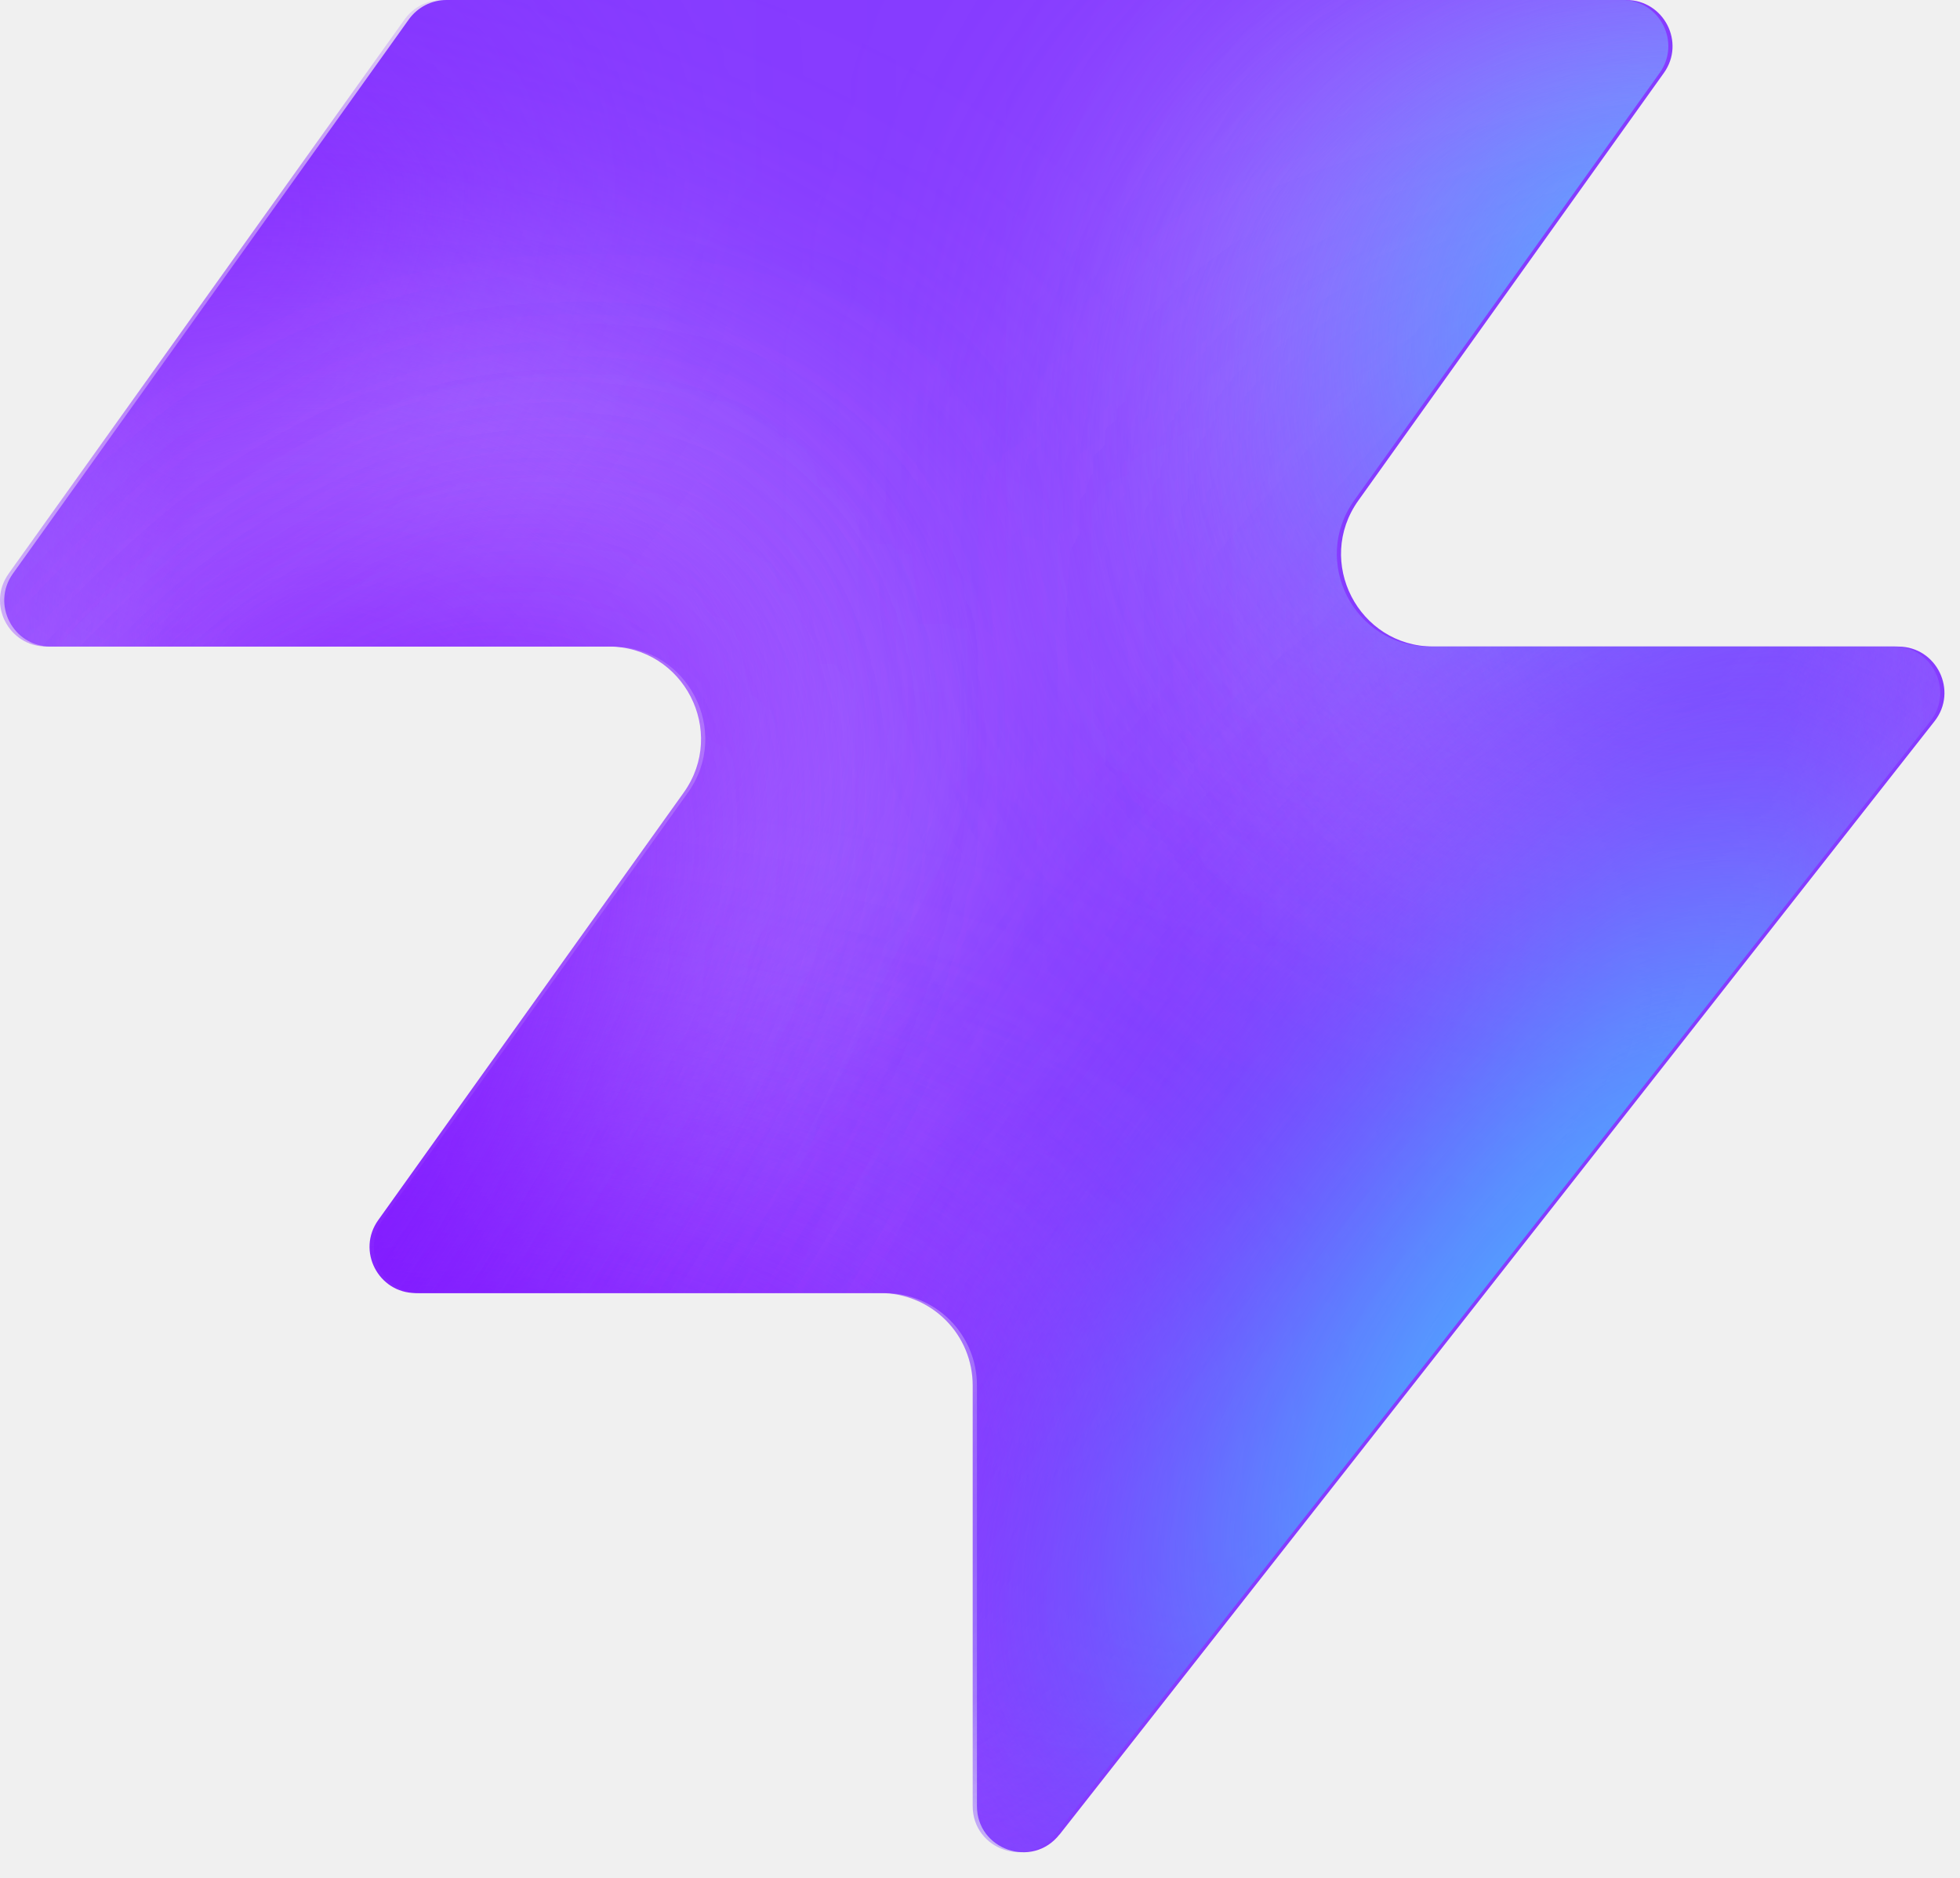
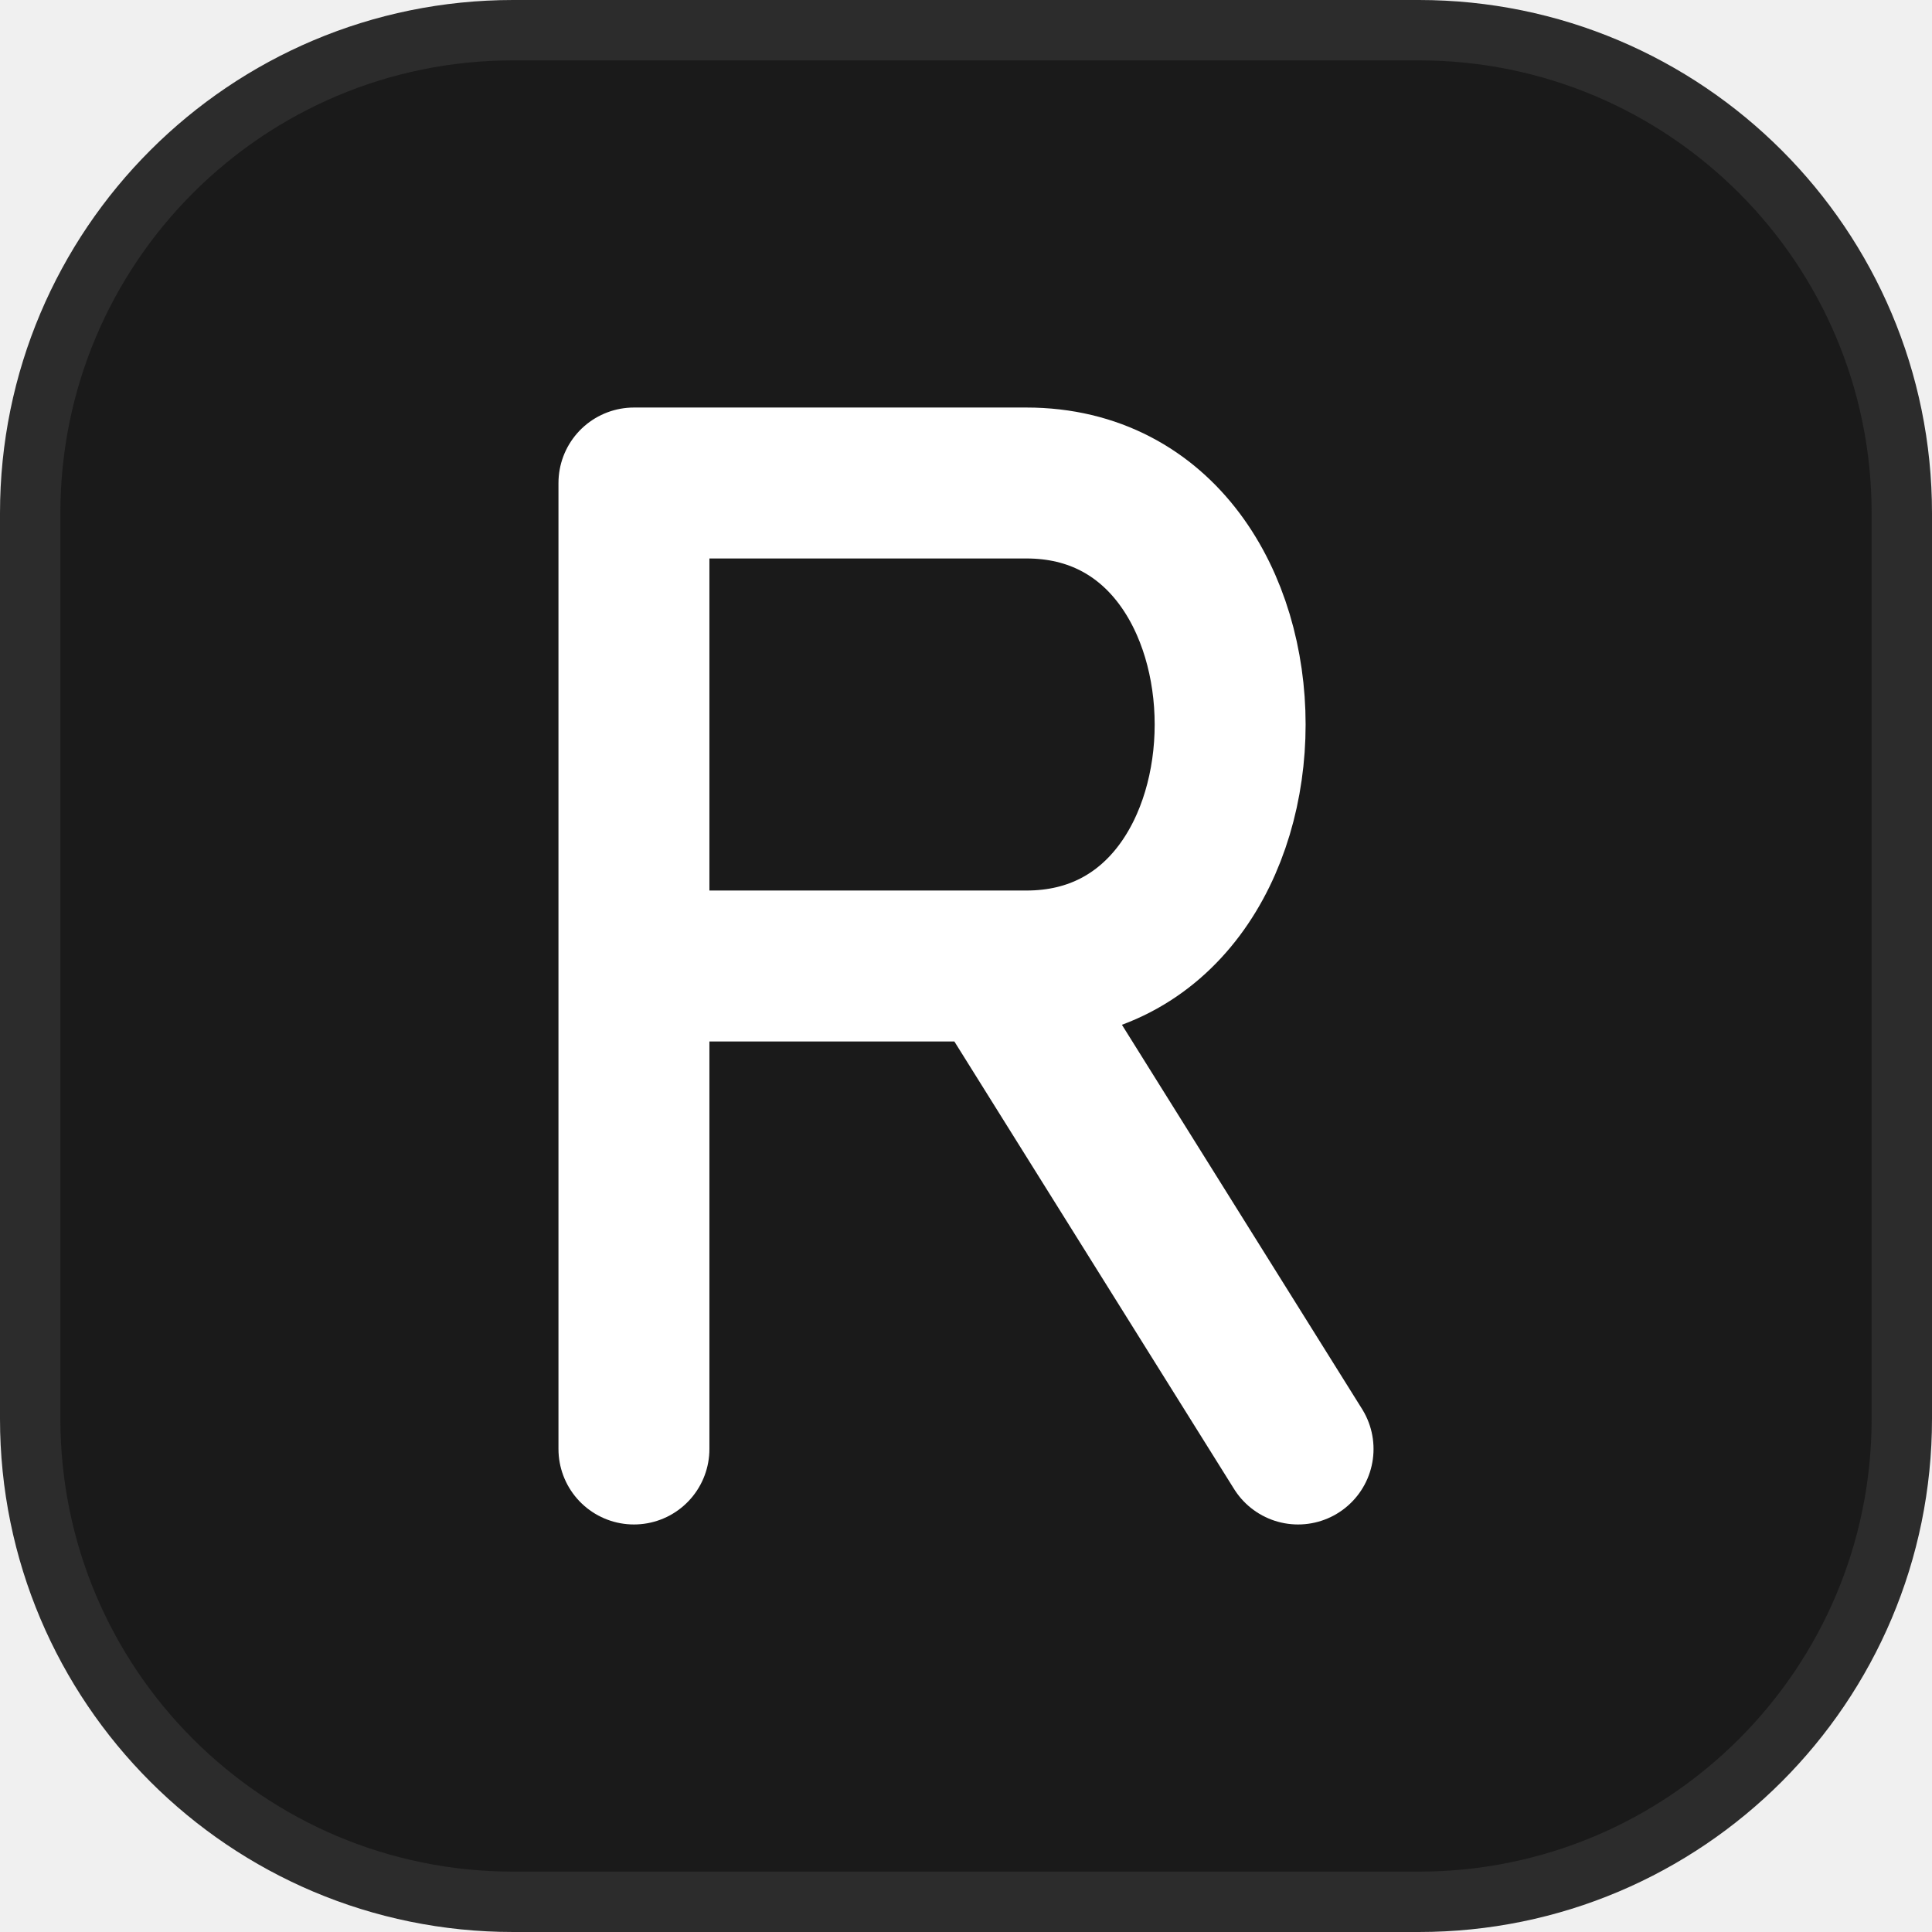
- <svg xmlns="http://www.w3.org/2000/svg" width="48" height="46" fill="none" viewBox="0 0 48 46">
-   <path fill="#863bff" d="M25.946 44.938c-.664.845-2.021.375-2.021-.698V33.937a2.26 2.26 0 0 0-2.262-2.262H10.287c-.92 0-1.456-1.04-.92-1.788l7.48-10.471c1.07-1.497 0-3.578-1.842-3.578H1.237c-.92 0-1.456-1.04-.92-1.788L10.013.474c.214-.297.556-.474.92-.474h28.894c.92 0 1.456 1.04.92 1.788l-7.48 10.471c-1.07 1.498 0 3.579 1.842 3.579h11.377c.943 0 1.473 1.088.89 1.83L25.947 44.94z" style="fill:#863bff;fill:color(display-p3 .525 .23 1);fill-opacity:1" />
-   <mask id="a" width="48" height="46" x="0" y="0" maskUnits="userSpaceOnUse" style="mask-type:alpha">
-     <path fill="#000" d="M25.842 44.938c-.664.844-2.021.375-2.021-.698V33.937a2.26 2.26 0 0 0-2.262-2.262H10.183c-.92 0-1.456-1.04-.92-1.788l7.48-10.471c1.07-1.498 0-3.579-1.842-3.579H1.133c-.92 0-1.456-1.04-.92-1.787L9.91.473c.214-.297.556-.474.92-.474h28.894c.92 0 1.456 1.04.92 1.788l-7.48 10.471c-1.07 1.498 0 3.578 1.842 3.578h11.377c.943 0 1.473 1.088.89 1.832L25.843 44.94z" style="fill:#000;fill-opacity:1" />
-   </mask>
-   <g mask="url(#a)">
-     <g filter="url(#b)">
-       <ellipse cx="5.508" cy="14.704" fill="#ede6ff" rx="5.508" ry="14.704" style="fill:#ede6ff;fill:color(display-p3 .927 .903 1);fill-opacity:1" transform="matrix(.00324 1 1 -.00324 -4.47 31.516)" />
-     </g>
-     <g filter="url(#c)">
-       <ellipse cx="10.399" cy="29.851" fill="#ede6ff" rx="10.399" ry="29.851" style="fill:#ede6ff;fill:color(display-p3 .927 .903 1);fill-opacity:1" transform="matrix(.00324 1 1 -.00324 -39.328 7.883)" />
-     </g>
-     <g filter="url(#d)">
-       <ellipse cx="5.508" cy="30.487" fill="#7e14ff" rx="5.508" ry="30.487" style="fill:#7e14ff;fill:color(display-p3 .492 .077 1);fill-opacity:1" transform="rotate(89.814 -25.913 -14.639)scale(1 -1)" />
-     </g>
-     <g filter="url(#e)">
-       <ellipse cx="5.508" cy="30.599" fill="#7e14ff" rx="5.508" ry="30.599" style="fill:#7e14ff;fill:color(display-p3 .492 .077 1);fill-opacity:1" transform="rotate(89.814 -32.644 -3.334)scale(1 -1)" />
-     </g>
-     <g filter="url(#f)">
-       <ellipse cx="5.508" cy="30.599" fill="#7e14ff" rx="5.508" ry="30.599" style="fill:#7e14ff;fill:color(display-p3 .492 .077 1);fill-opacity:1" transform="matrix(.00324 1 1 -.00324 -34.34 30.47)" />
-     </g>
-     <g filter="url(#g)">
-       <ellipse cx="14.072" cy="22.078" fill="#ede6ff" rx="14.072" ry="22.078" style="fill:#ede6ff;fill:color(display-p3 .927 .903 1);fill-opacity:1" transform="rotate(93.35 24.506 48.493)scale(-1 1)" />
-     </g>
-     <g filter="url(#h)">
-       <ellipse cx="3.47" cy="21.501" fill="#7e14ff" rx="3.47" ry="21.501" style="fill:#7e14ff;fill:color(display-p3 .492 .077 1);fill-opacity:1" transform="rotate(89.009 28.708 47.59)scale(-1 1)" />
-     </g>
-     <g filter="url(#i)">
-       <ellipse cx="3.47" cy="21.501" fill="#7e14ff" rx="3.47" ry="21.501" style="fill:#7e14ff;fill:color(display-p3 .492 .077 1);fill-opacity:1" transform="rotate(89.009 28.708 47.59)scale(-1 1)" />
-     </g>
-     <g filter="url(#j)">
-       <ellipse cx=".387" cy="8.972" fill="#7e14ff" rx="4.407" ry="29.108" style="fill:#7e14ff;fill:color(display-p3 .492 .077 1);fill-opacity:1" transform="rotate(39.51 .387 8.972)" />
-     </g>
-     <g filter="url(#k)">
-       <ellipse cx="47.523" cy="-6.092" fill="#7e14ff" rx="4.407" ry="29.108" style="fill:#7e14ff;fill:color(display-p3 .492 .077 1);fill-opacity:1" transform="rotate(37.892 47.523 -6.092)" />
-     </g>
-     <g filter="url(#l)">
-       <ellipse cx="41.412" cy="6.333" fill="#47bfff" rx="5.971" ry="9.665" style="fill:#47bfff;fill:color(display-p3 .28 .748 1);fill-opacity:1" transform="rotate(37.892 41.412 6.333)" />
-     </g>
-     <g filter="url(#m)">
-       <ellipse cx="-1.879" cy="38.332" fill="#7e14ff" rx="4.407" ry="29.108" style="fill:#7e14ff;fill:color(display-p3 .492 .077 1);fill-opacity:1" transform="rotate(37.892 -1.88 38.332)" />
-     </g>
-     <g filter="url(#n)">
-       <ellipse cx="-1.879" cy="38.332" fill="#7e14ff" rx="4.407" ry="29.108" style="fill:#7e14ff;fill:color(display-p3 .492 .077 1);fill-opacity:1" transform="rotate(37.892 -1.88 38.332)" />
-     </g>
-     <g filter="url(#o)">
-       <ellipse cx="35.651" cy="29.907" fill="#7e14ff" rx="4.407" ry="29.108" style="fill:#7e14ff;fill:color(display-p3 .492 .077 1);fill-opacity:1" transform="rotate(37.892 35.651 29.907)" />
-     </g>
-     <g filter="url(#p)">
-       <ellipse cx="38.418" cy="32.4" fill="#47bfff" rx="5.971" ry="15.297" style="fill:#47bfff;fill:color(display-p3 .28 .748 1);fill-opacity:1" transform="rotate(37.892 38.418 32.4)" />
-     </g>
-   </g>
-   <defs>
-     <filter id="b" width="60.045" height="41.654" x="-19.77" y="16.149" color-interpolation-filters="sRGB" filterUnits="userSpaceOnUse">
-       <feFlood flood-opacity="0" result="BackgroundImageFix" />
-       <feBlend in="SourceGraphic" in2="BackgroundImageFix" result="shape" />
-       <feGaussianBlur result="effect1_foregroundBlur_2002_17158" stdDeviation="7.659" />
-     </filter>
-     <filter id="c" width="90.34" height="51.437" x="-54.613" y="-7.533" color-interpolation-filters="sRGB" filterUnits="userSpaceOnUse">
-       <feFlood flood-opacity="0" result="BackgroundImageFix" />
-       <feBlend in="SourceGraphic" in2="BackgroundImageFix" result="shape" />
-       <feGaussianBlur result="effect1_foregroundBlur_2002_17158" stdDeviation="7.659" />
-     </filter>
-     <filter id="d" width="79.355" height="29.4" x="-49.64" y="2.03" color-interpolation-filters="sRGB" filterUnits="userSpaceOnUse">
-       <feFlood flood-opacity="0" result="BackgroundImageFix" />
-       <feBlend in="SourceGraphic" in2="BackgroundImageFix" result="shape" />
-       <feGaussianBlur result="effect1_foregroundBlur_2002_17158" stdDeviation="4.596" />
-     </filter>
-     <filter id="e" width="79.579" height="29.4" x="-45.045" y="20.029" color-interpolation-filters="sRGB" filterUnits="userSpaceOnUse">
-       <feFlood flood-opacity="0" result="BackgroundImageFix" />
-       <feBlend in="SourceGraphic" in2="BackgroundImageFix" result="shape" />
-       <feGaussianBlur result="effect1_foregroundBlur_2002_17158" stdDeviation="4.596" />
-     </filter>
-     <filter id="f" width="79.579" height="29.4" x="-43.513" y="21.178" color-interpolation-filters="sRGB" filterUnits="userSpaceOnUse">
-       <feFlood flood-opacity="0" result="BackgroundImageFix" />
-       <feBlend in="SourceGraphic" in2="BackgroundImageFix" result="shape" />
-       <feGaussianBlur result="effect1_foregroundBlur_2002_17158" stdDeviation="4.596" />
-     </filter>
-     <filter id="g" width="74.749" height="58.852" x="15.756" y="-17.901" color-interpolation-filters="sRGB" filterUnits="userSpaceOnUse">
-       <feFlood flood-opacity="0" result="BackgroundImageFix" />
-       <feBlend in="SourceGraphic" in2="BackgroundImageFix" result="shape" />
-       <feGaussianBlur result="effect1_foregroundBlur_2002_17158" stdDeviation="7.659" />
-     </filter>
-     <filter id="h" width="61.377" height="25.362" x="23.548" y="2.284" color-interpolation-filters="sRGB" filterUnits="userSpaceOnUse">
-       <feFlood flood-opacity="0" result="BackgroundImageFix" />
-       <feBlend in="SourceGraphic" in2="BackgroundImageFix" result="shape" />
-       <feGaussianBlur result="effect1_foregroundBlur_2002_17158" stdDeviation="4.596" />
-     </filter>
-     <filter id="i" width="61.377" height="25.362" x="23.548" y="2.284" color-interpolation-filters="sRGB" filterUnits="userSpaceOnUse">
-       <feFlood flood-opacity="0" result="BackgroundImageFix" />
-       <feBlend in="SourceGraphic" in2="BackgroundImageFix" result="shape" />
-       <feGaussianBlur result="effect1_foregroundBlur_2002_17158" stdDeviation="4.596" />
-     </filter>
-     <filter id="j" width="56.045" height="63.649" x="-27.636" y="-22.853" color-interpolation-filters="sRGB" filterUnits="userSpaceOnUse">
-       <feFlood flood-opacity="0" result="BackgroundImageFix" />
-       <feBlend in="SourceGraphic" in2="BackgroundImageFix" result="shape" />
-       <feGaussianBlur result="effect1_foregroundBlur_2002_17158" stdDeviation="4.596" />
-     </filter>
-     <filter id="k" width="54.814" height="64.646" x="20.116" y="-38.415" color-interpolation-filters="sRGB" filterUnits="userSpaceOnUse">
-       <feFlood flood-opacity="0" result="BackgroundImageFix" />
-       <feBlend in="SourceGraphic" in2="BackgroundImageFix" result="shape" />
-       <feGaussianBlur result="effect1_foregroundBlur_2002_17158" stdDeviation="4.596" />
-     </filter>
-     <filter id="l" width="33.541" height="35.313" x="24.641" y="-11.323" color-interpolation-filters="sRGB" filterUnits="userSpaceOnUse">
-       <feFlood flood-opacity="0" result="BackgroundImageFix" />
-       <feBlend in="SourceGraphic" in2="BackgroundImageFix" result="shape" />
-       <feGaussianBlur result="effect1_foregroundBlur_2002_17158" stdDeviation="4.596" />
-     </filter>
-     <filter id="m" width="54.814" height="64.646" x="-29.286" y="6.009" color-interpolation-filters="sRGB" filterUnits="userSpaceOnUse">
-       <feFlood flood-opacity="0" result="BackgroundImageFix" />
-       <feBlend in="SourceGraphic" in2="BackgroundImageFix" result="shape" />
-       <feGaussianBlur result="effect1_foregroundBlur_2002_17158" stdDeviation="4.596" />
-     </filter>
-     <filter id="n" width="54.814" height="64.646" x="-29.286" y="6.009" color-interpolation-filters="sRGB" filterUnits="userSpaceOnUse">
-       <feFlood flood-opacity="0" result="BackgroundImageFix" />
-       <feBlend in="SourceGraphic" in2="BackgroundImageFix" result="shape" />
-       <feGaussianBlur result="effect1_foregroundBlur_2002_17158" stdDeviation="4.596" />
-     </filter>
-     <filter id="o" width="54.814" height="64.646" x="8.244" y="-2.416" color-interpolation-filters="sRGB" filterUnits="userSpaceOnUse">
-       <feFlood flood-opacity="0" result="BackgroundImageFix" />
-       <feBlend in="SourceGraphic" in2="BackgroundImageFix" result="shape" />
-       <feGaussianBlur result="effect1_foregroundBlur_2002_17158" stdDeviation="4.596" />
-     </filter>
-     <filter id="p" width="39.409" height="43.623" x="18.713" y="10.588" color-interpolation-filters="sRGB" filterUnits="userSpaceOnUse">
-       <feFlood flood-opacity="0" result="BackgroundImageFix" />
-       <feBlend in="SourceGraphic" in2="BackgroundImageFix" result="shape" />
-       <feGaussianBlur result="effect1_foregroundBlur_2002_17158" stdDeviation="4.596" />
-     </filter>
-   </defs>
+ <svg xmlns="http://www.w3.org/2000/svg" viewBox="0 0 64 64" width="512" height="512" fill="none">
+   <rect x="1" y="1" width="62" height="62" rx="16" fill="#1a1a1a" stroke="#2c2c2c" stroke-width="2" />
+   <path d="M21 48V16H34C43 16 43 32 34 32H21M33 32L43 48" stroke="#ffffff" stroke-width="5" stroke-linecap="round" stroke-linejoin="round" />
</svg>
